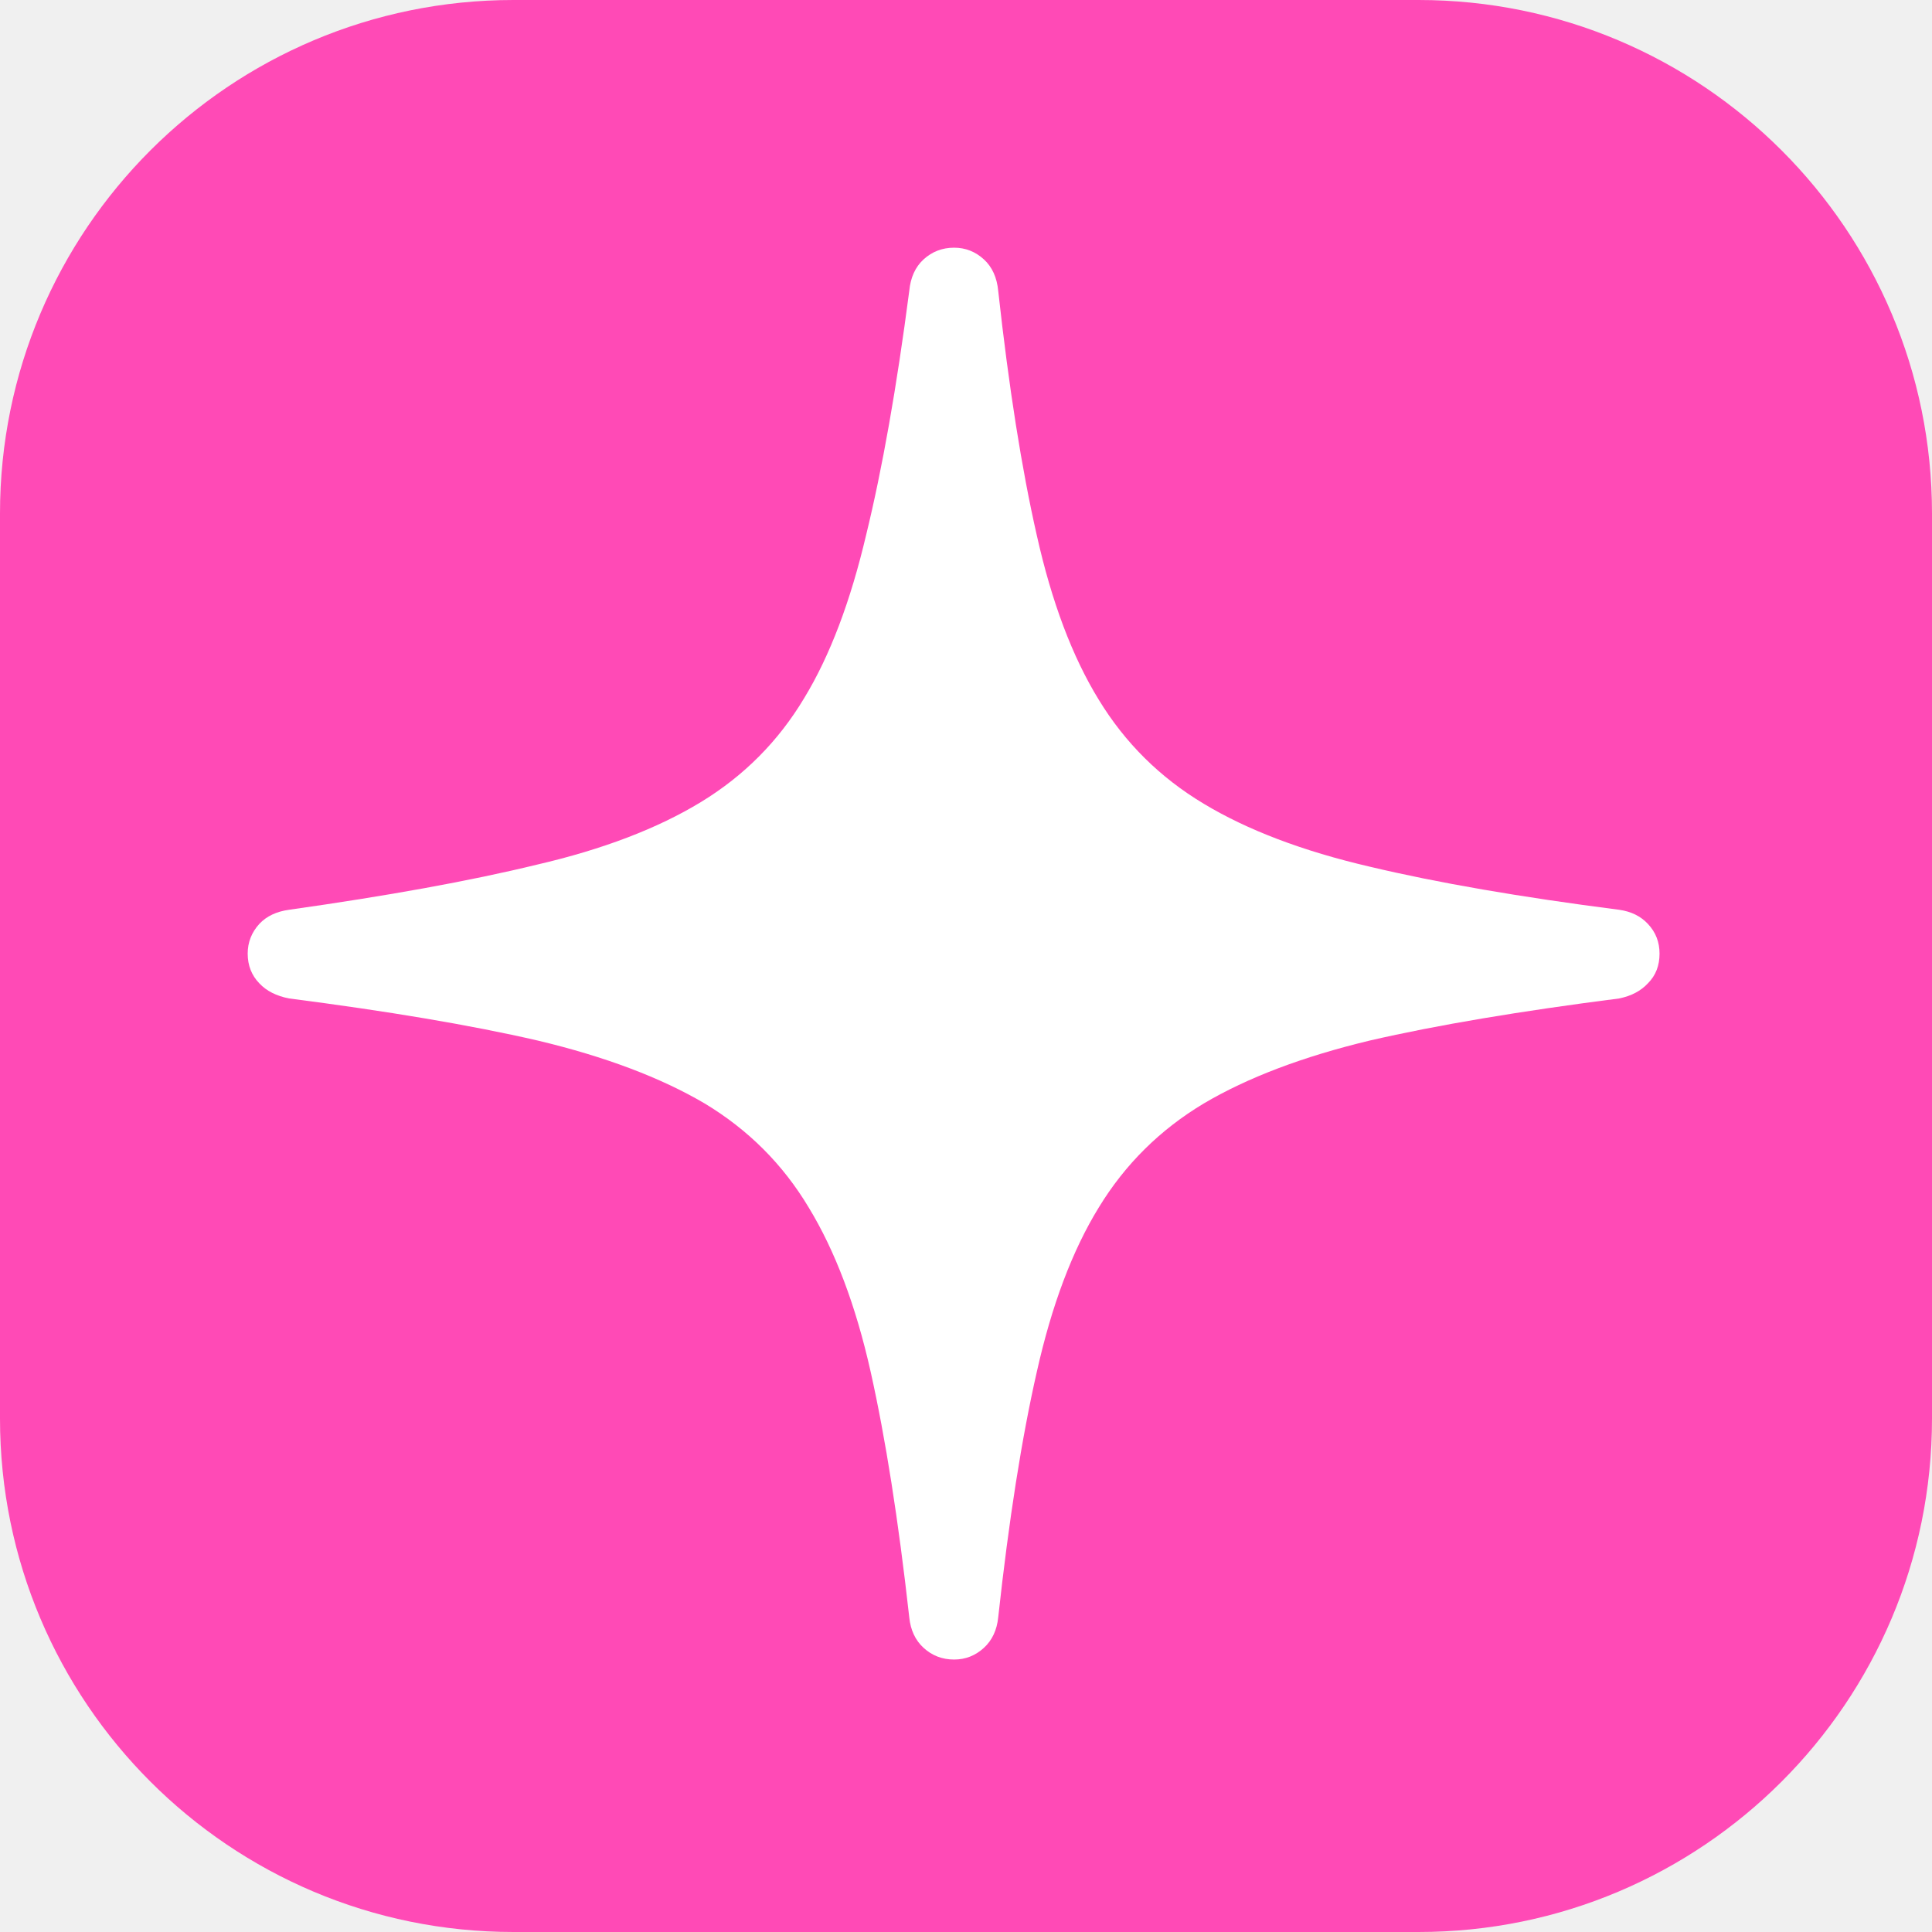
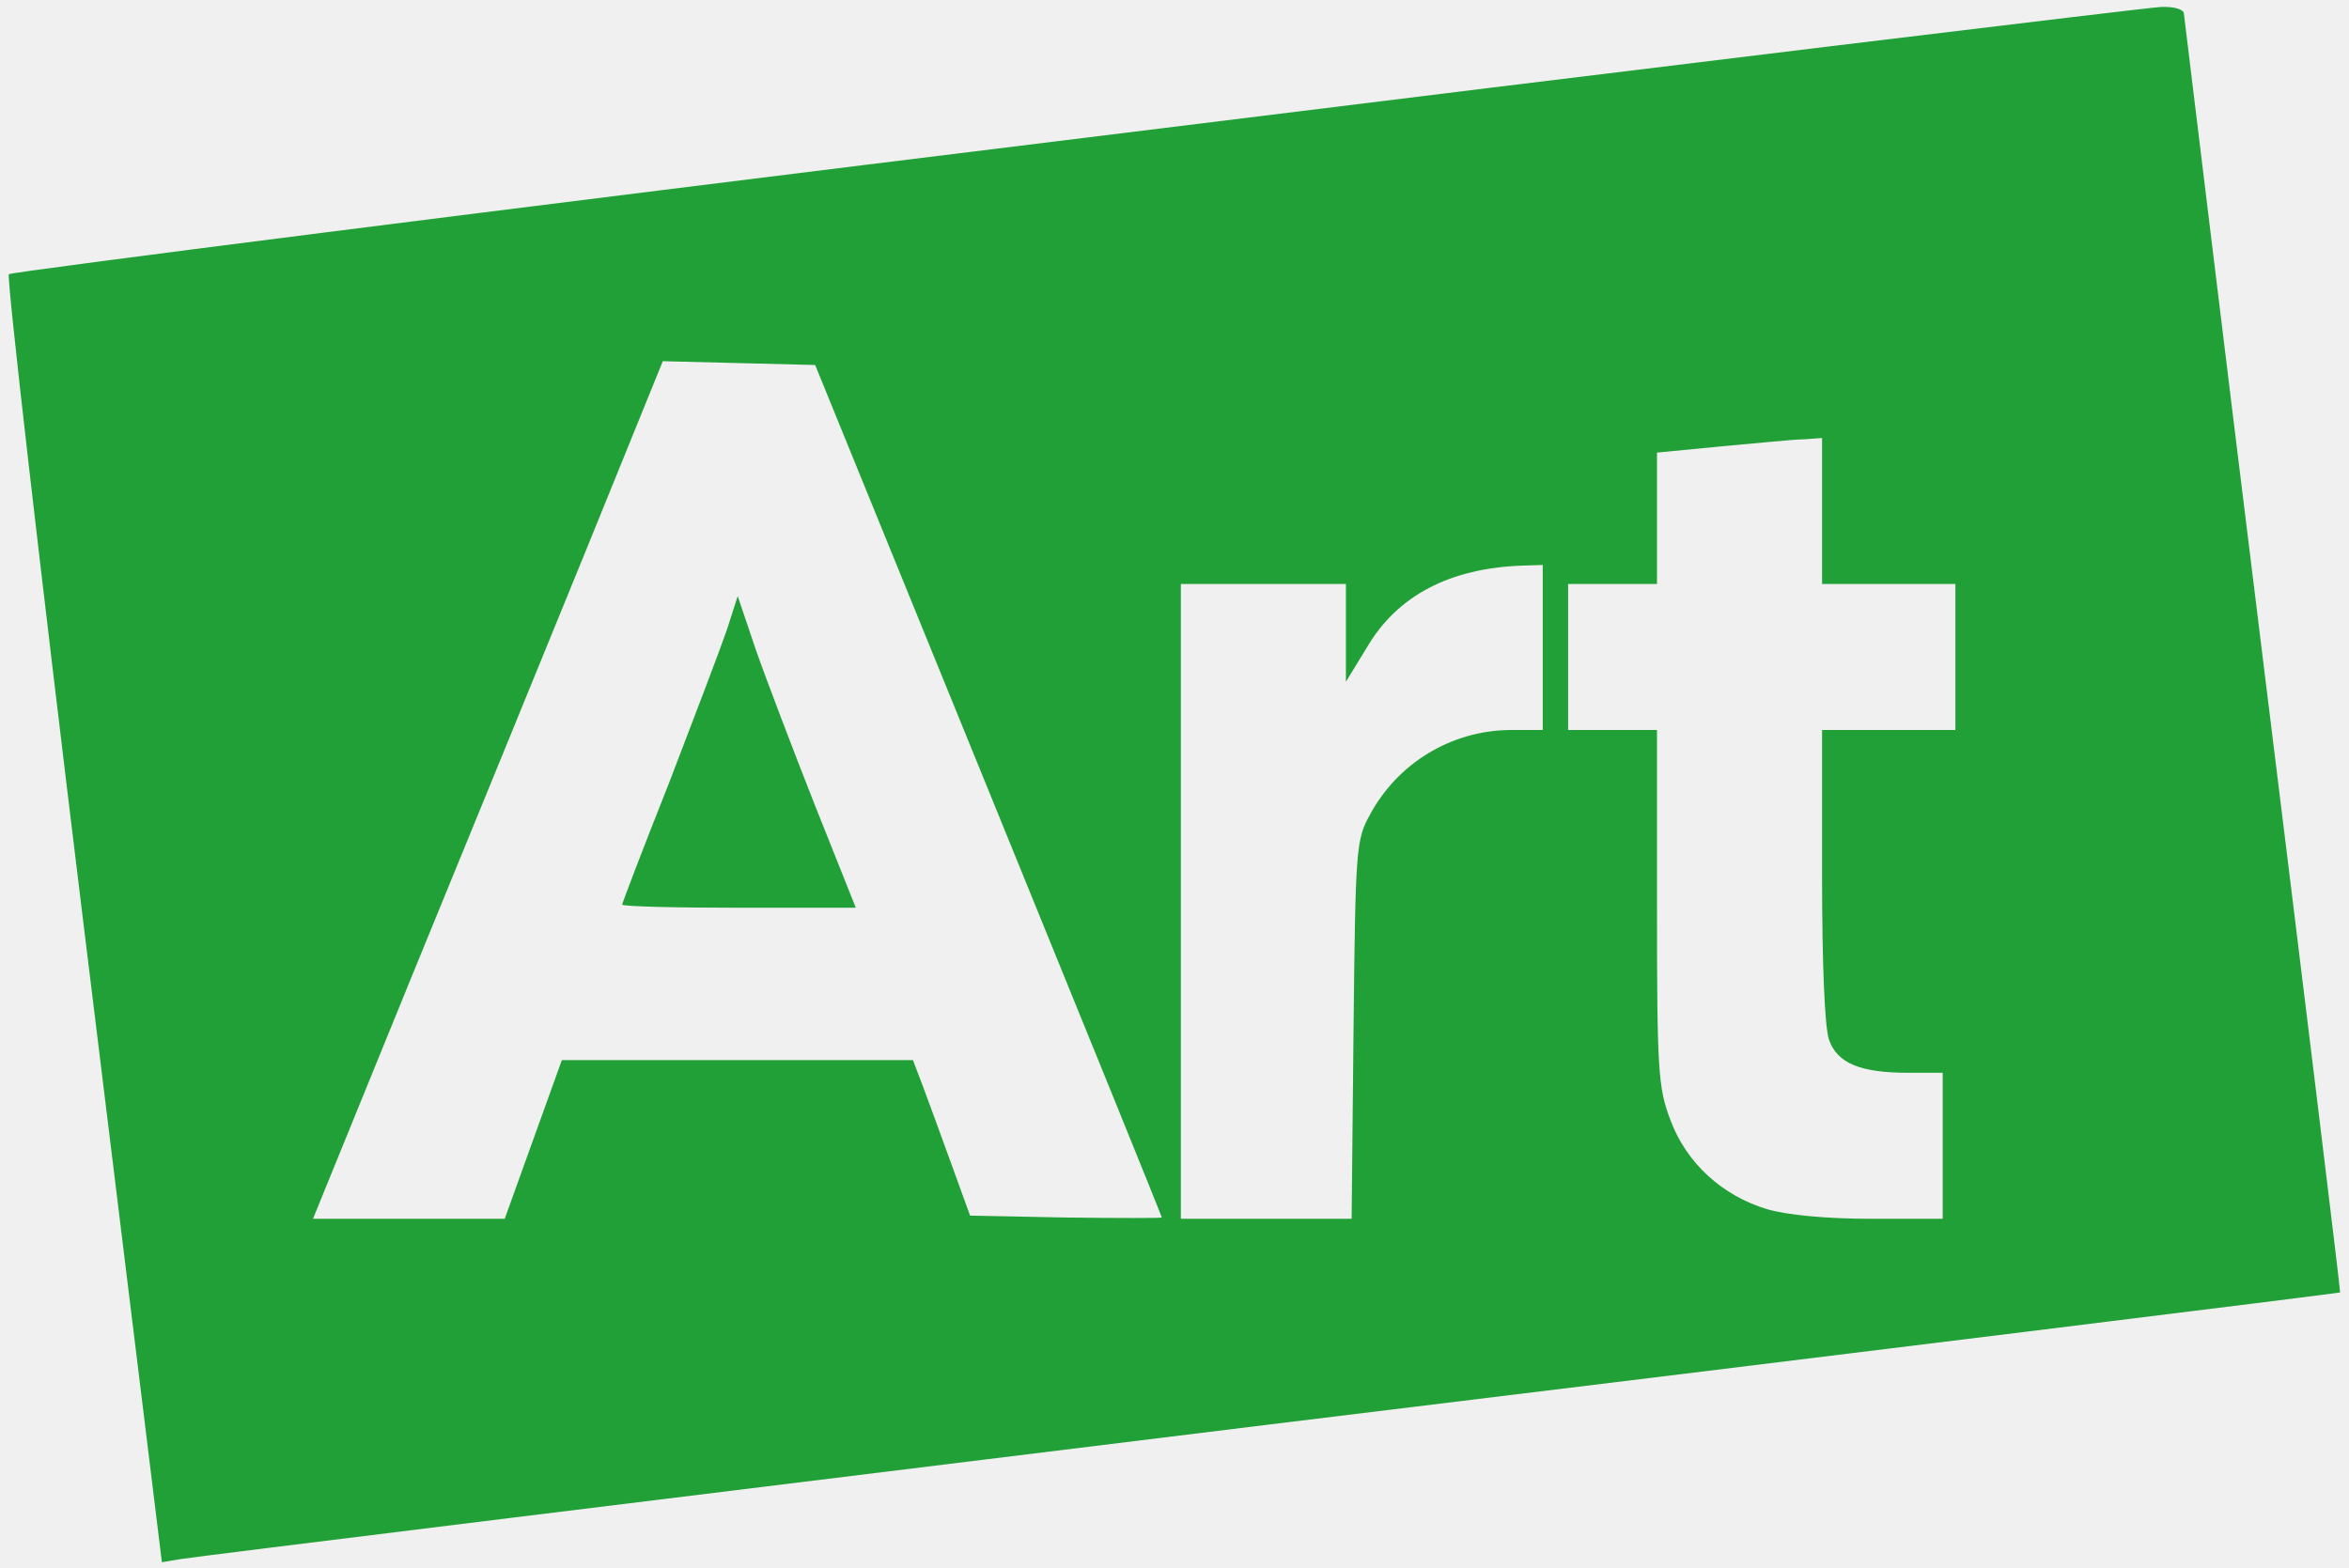
- <svg xmlns="http://www.w3.org/2000/svg" width="78" height="78" viewBox="0 0 78 78" fill="none">
-   <rect width="78" height="78" rx="20.73" fill="#FF4AB6" />
-   <path d="M10 38.5C10 38.04 10.16 37.64 10.47 37.3C10.76 36.99 11.16 36.8 11.67 36.73C15.63 36.17 18.96 35.57 21.67 34.91C24.35 34.29 26.56 33.44 28.3 32.38C30.04 31.32 31.43 29.92 32.47 28.18C33.51 26.47 34.34 24.27 34.97 21.59C35.62 18.93 36.2 15.65 36.71 11.74C36.76 11.21 36.95 10.78 37.29 10.47C37.63 10.16 38.04 10 38.52 10C38.98 10 39.38 10.16 39.72 10.47C40.06 10.78 40.25 11.21 40.3 11.74C40.73 15.65 41.25 18.94 41.86 21.62C42.46 24.3 43.29 26.51 44.36 28.25C45.42 29.99 46.83 31.39 48.6 32.45C50.36 33.51 52.59 34.36 55.3 34.99C58.03 35.64 61.39 36.22 65.37 36.73C65.86 36.8 66.24 36.99 66.53 37.3C66.85 37.64 67 38.04 67 38.5C67 38.98 66.85 39.38 66.53 39.7C66.24 40.01 65.86 40.21 65.37 40.31C61.39 40.82 58.03 41.38 55.3 42.01C52.59 42.66 50.36 43.51 48.6 44.55C46.83 45.61 45.42 47.01 44.36 48.75C43.29 50.49 42.46 52.7 41.86 55.38C41.25 58.06 40.73 61.36 40.3 65.3C40.25 65.8 40.06 66.22 39.72 66.53C39.38 66.84 38.98 67 38.52 67C38.04 67 37.63 66.84 37.29 66.53C36.95 66.22 36.76 65.8 36.71 65.3C36.27 61.36 35.75 58.06 35.15 55.38C34.55 52.7 33.71 50.49 32.65 48.75C31.61 47.01 30.21 45.61 28.45 44.55C26.68 43.51 24.44 42.66 21.71 42.01C18.98 41.38 15.63 40.82 11.67 40.31C11.16 40.21 10.76 40.01 10.47 39.7C10.16 39.38 10 38.98 10 38.5Z" fill="white" />
+ <svg xmlns="http://www.w3.org/2000/svg" version="1.0" width="370pt" height="247pt" viewBox="0 0 370 247" preserveAspectRatio="xMidYMid meet">
+   <g transform="translate(0,247) scale(0.1,-0.1)" fill=" #21a037" stroke="none">
+     <path d="M1693 2251 c-919 -113 -1675 -209 -1679 -213 -4 -4 49 -463 117 -1019 l124 -1010 30 5 c16 3 788 98 1715 212 927 113 1686 207 1686 208 1 0 -54 451 -122 1001 -68 550 -123 1006 -124 1013 0 7 -14 12 -37 11 -21 -1 -790 -94 -1710 -208z m-136 -1026 c150 -368 273 -671 273 -673 0 -1 -68 -1 -151 0 l-151 3 -29 80 c-16 44 -36 99 -45 123 l-16 42 -276 0 -277 0 -45 -125 -45 -125 -151 0 -151 0 154 378 c85 207 209 511 276 675 l121 298 120 -3 120 -3 273 -670z m1313 440 l0 -115 105 0 105 0 0 -115 0 -115 -105 0 -105 0 0 -229 c0 -136 4 -240 11 -259 13 -37 49 -52 125 -52 l54 0 0 -115 0 -115 -113 0 c-71 0 -132 6 -163 15 -71 21 -128 73 -153 141 -19 50 -21 76 -21 334 l0 280 -70 0 -70 0 0 115 0 115 70 0 70 0 0 104 0 103 103 10 c56 5 114 11 130 11 l27 2 0 -115z m-440 -215 l0 -130 -52 0 c-92 -1 -177 -52 -221 -135 -21 -38 -22 -55 -25 -337 l-3 -298 -135 0 -134 0 0 500 0 500 130 0 130 0 0 -77 0 -77 33 54 c48 82 131 125 245 129 l32 1 0 -130z" />
+     <path d="M1145 1478 c-10 -29 -51 -137 -91 -241 -41 -103 -74 -190 -74 -192 0 -3 83 -5 184 -5 l184 0 -65 163 c-35 89 -77 199 -93 245 l-28 83 -17 -53z" />
+   </g>
</svg>
